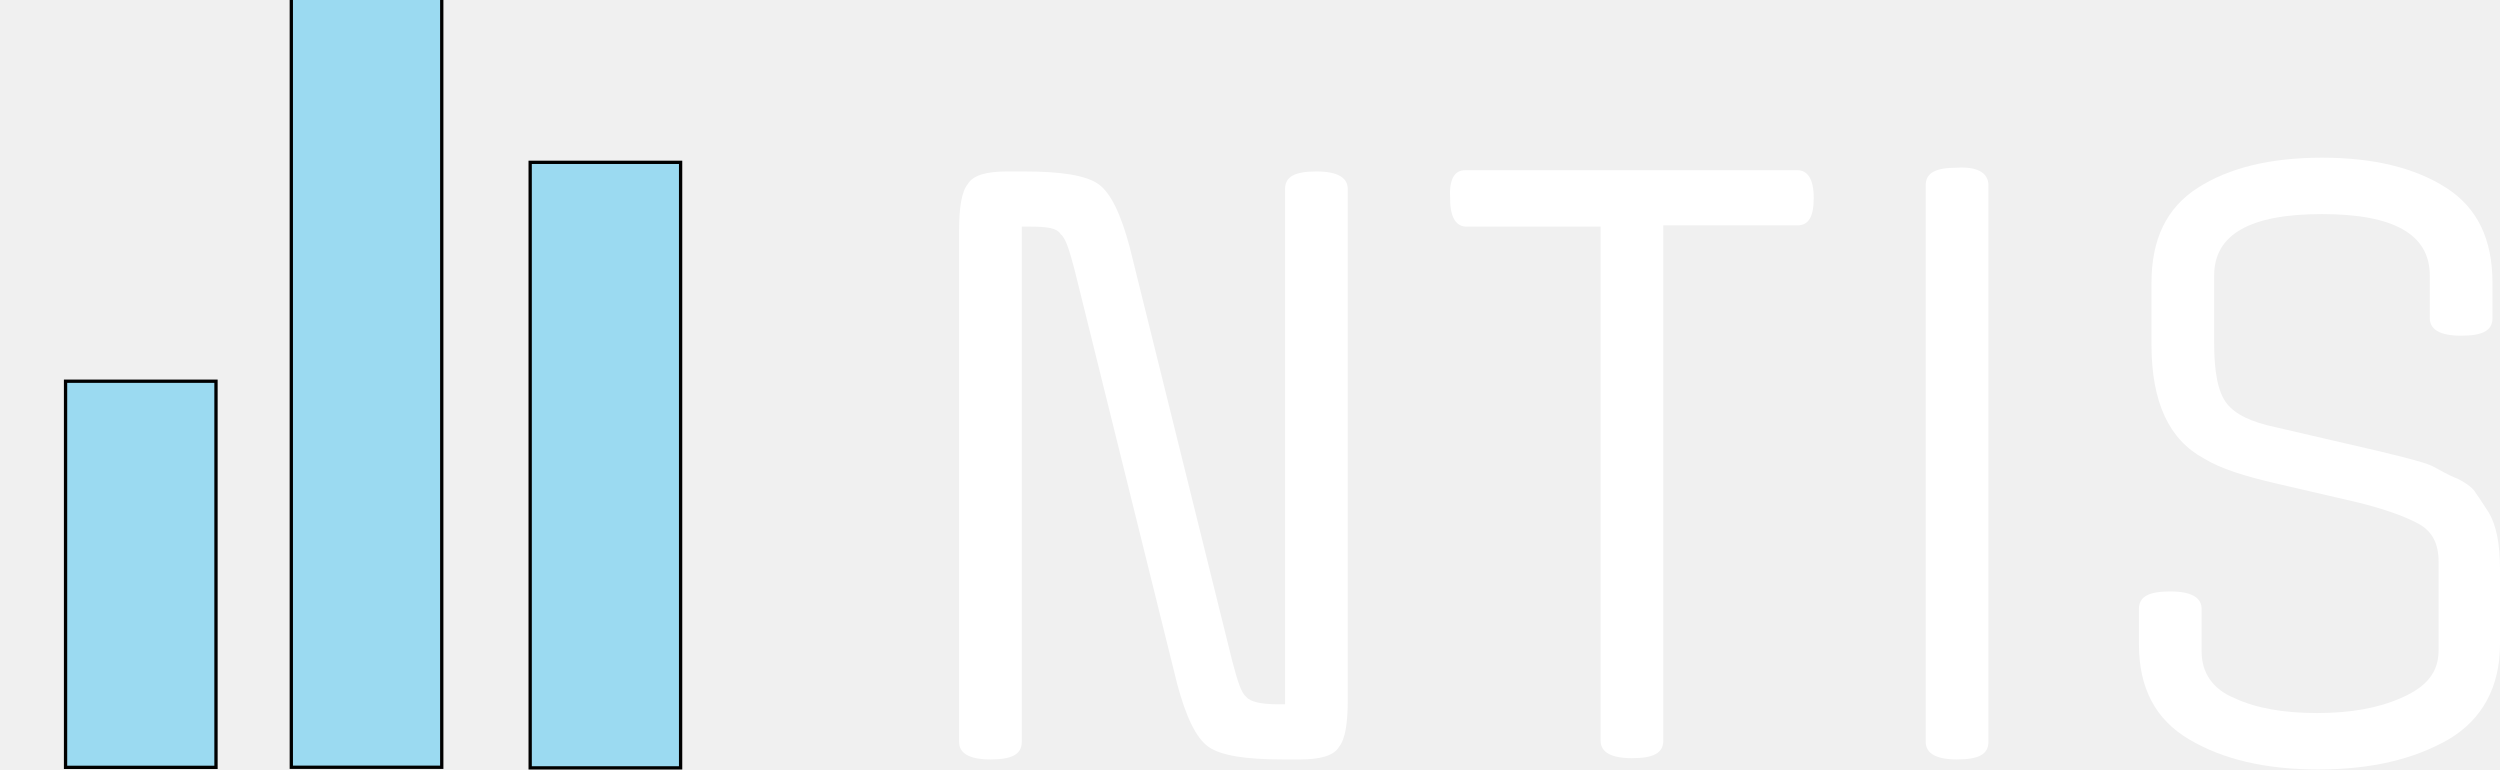
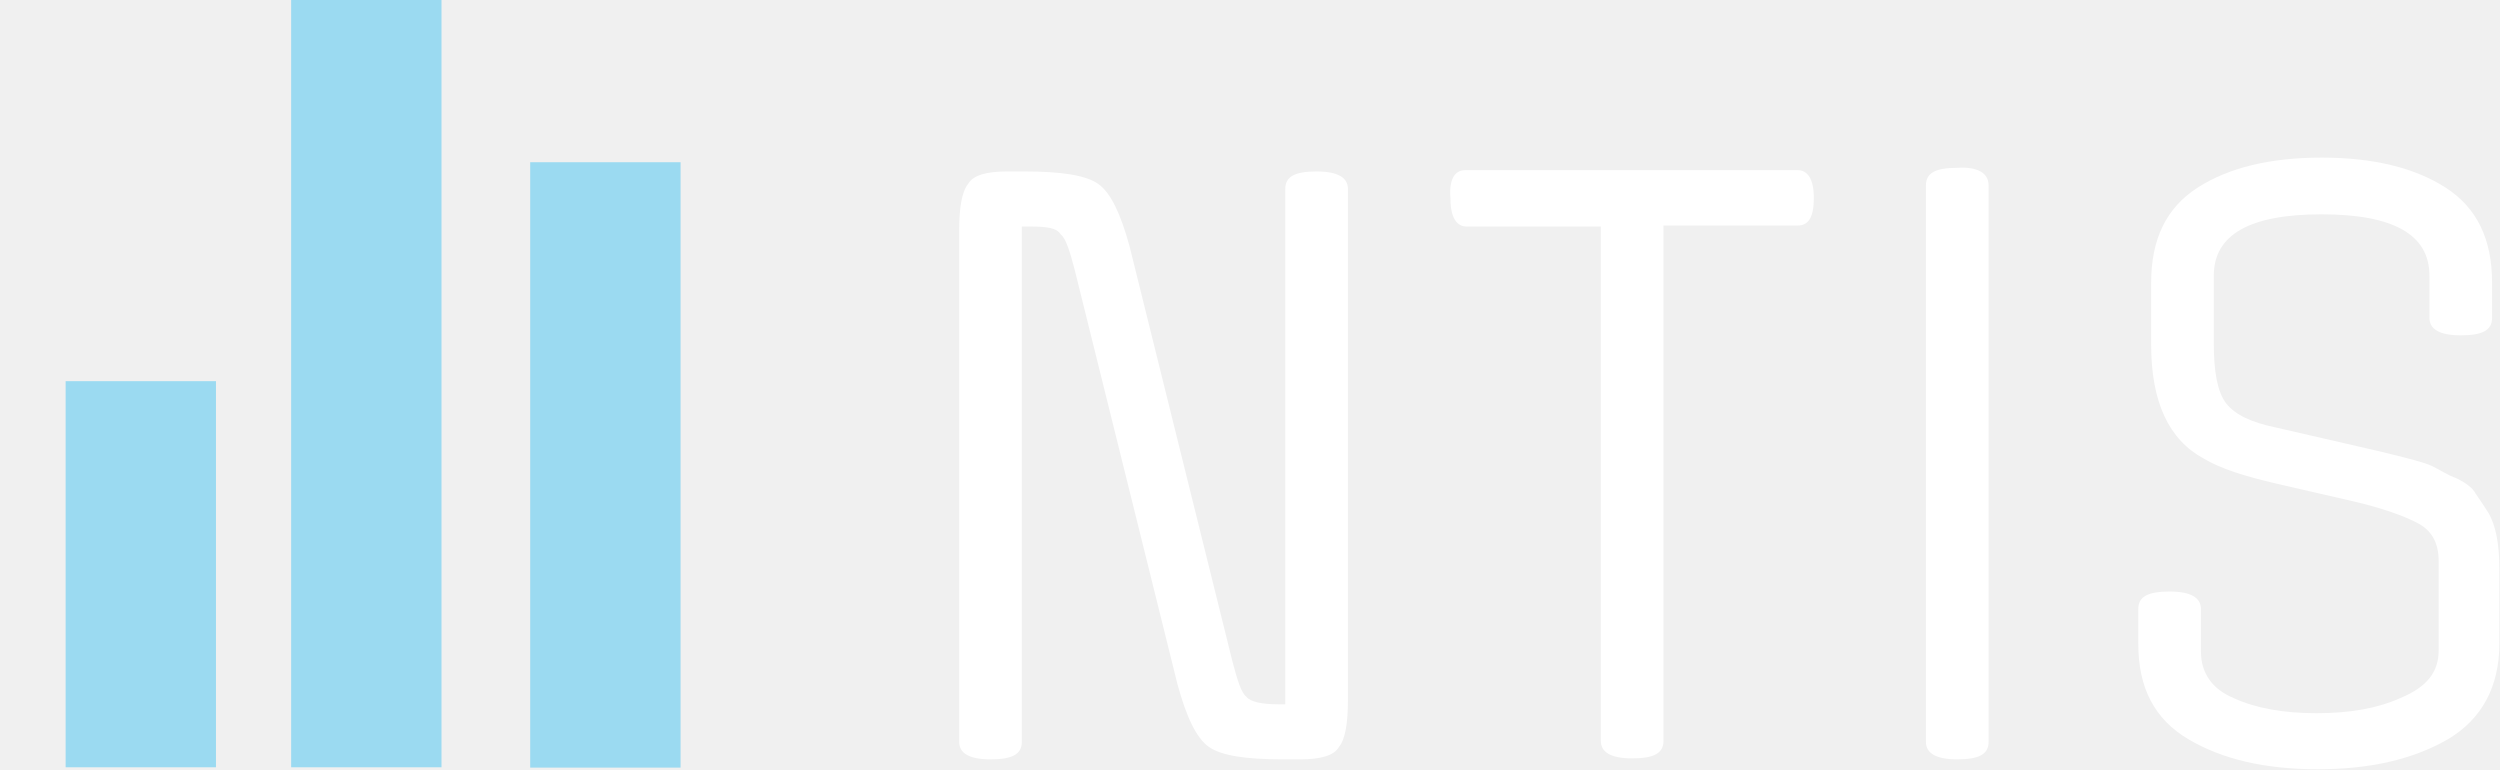
- <svg xmlns="http://www.w3.org/2000/svg" version="1.1" id="Layer_1" x="0px" y="0px" width="758.21px" height="233.368px" viewBox="0 0 758.21 233.368" enable-background="new 0 0 758.21 233.368" xml:space="preserve">
+ <svg xmlns="http://www.w3.org/2000/svg" version="1.1" id="Layer_1" x="0px" y="0px" viewBox="0 0 758.2 233.4" style="enable-background:new 0 0 758.2 233.4;" xml:space="preserve">
+   <style type="text/css">
+ 	.st0{fill:#FFFFFF;}
+ 	.st1{fill:#9BDAF1;}
+ </style>
  <g>
-     <path fill="#FFFFFF" d="M312.167,68.731h-2.281v156.275c0,3.801-3.042,5.322-9.505,5.322c-6.464,0-9.506-1.9-9.506-5.322V69.871   c0-6.844,0.76-11.787,2.662-14.068c1.521-2.661,5.704-3.802,11.787-3.802h5.323c11.026,0,18.633,1.142,22.436,3.802   c3.802,2.662,6.844,9.125,9.506,19.012l31.179,125.854c1.521,5.703,2.66,9.508,4.184,10.646c1.141,1.521,4.561,2.281,9.506,2.281   h2.281V57.323c0-3.802,3.041-5.323,9.506-5.323c6.463,0,9.506,1.901,9.506,5.323v155.134c0,6.844-0.762,11.787-2.662,14.067   c-1.52,2.662-5.703,3.804-11.787,3.804h-5.322c-11.025,0-18.633-1.142-22.434-3.804c-3.803-2.662-6.845-9.125-9.506-19.012   L325.857,81.658c-1.521-5.704-2.661-9.506-4.185-10.646C320.532,69.11,317.49,68.731,312.167,68.731z" />
-     <path fill="#FFFFFF" d="M444.373,51.62h100.76c3.043,0,4.943,2.662,4.943,8.365c0,5.704-1.521,8.364-4.943,8.364h-40.684v156.274   c0,3.803-3.041,5.321-9.506,5.321s-9.506-1.899-9.506-5.321V68.731h-40.686c-3.043,0-4.943-2.662-4.943-8.365   C439.429,54.662,440.951,51.62,444.373,51.62z" />
-     <path fill="#FFFFFF" d="M603.054,56.183v168.823c0,3.801-3.043,5.322-9.506,5.322c-6.465,0-9.506-1.9-9.506-5.322V56.183   c0-3.803,3.041-5.323,9.506-5.323C599.63,50.48,603.054,52.381,603.054,56.183z" />
-     <path fill="#FFFFFF" d="M739.582,197.249v-26.996c0-5.322-1.9-9.127-6.084-11.406c-4.182-2.281-11.406-4.943-21.672-7.227   l-21.293-4.941c-9.887-2.281-17.111-4.562-22.057-7.604c-10.645-5.705-15.969-17.109-15.969-34.603v-18.63   c0-13.308,4.562-22.812,14.068-28.896c9.506-6.084,22.053-9.125,37.643-9.125s28.139,3.042,37.645,9.125   s14.066,15.589,14.066,28.896v10.646c0,3.802-3.041,5.323-9.506,5.323c-6.463,0-9.506-1.901-9.506-5.323V83.56   c0-12.548-11.025-18.632-32.699-18.632s-32.699,6.083-32.699,18.632v20.531c0,8.745,1.143,14.83,3.805,18.251   c2.66,3.423,7.604,5.703,14.828,7.226l21.293,4.94c15.209,3.425,23.955,5.703,26.234,6.847c2.281,1.142,4.562,2.66,7.604,3.802   c3.043,1.52,4.941,3.043,5.703,4.562c1.141,1.521,2.279,3.423,3.803,5.701c2.281,3.804,3.422,9.508,3.422,17.111v22.812   c0,12.928-5.322,22.812-15.59,28.896c-10.646,6.084-23.574,9.125-39.543,9.125s-28.896-3.041-39.164-9.125   c-10.266-6.084-15.209-15.591-15.209-28.896v-10.646c0-3.801,3.043-5.322,9.506-5.322c6.465,0,9.506,1.9,9.506,5.322v12.928   c0,6.465,3.422,11.408,9.887,14.068c6.465,3.043,14.828,4.564,25.096,4.564s18.631-1.521,25.477-4.564   C736.16,208.274,739.582,203.711,739.582,197.249z" />
+     <path class="st0" d="M312.2,68.7h-2.3V225c0,3.8-3,5.3-9.5,5.3c-6.5,0-9.5-1.9-9.5-5.3V69.9c0-6.8,0.8-11.8,2.7-14.1   c1.5-2.7,5.7-3.8,11.8-3.8h5.3c11,0,18.6,1.1,22.4,3.8c3.8,2.7,6.8,9.1,9.5,19l31.2,125.9c1.5,5.7,2.7,9.5,4.2,10.6   c1.1,1.5,4.6,2.3,9.5,2.3h2.3V57.3c0-3.8,3-5.3,9.5-5.3c6.5,0,9.5,1.9,9.5,5.3v155.1c0,6.8-0.8,11.8-2.7,14.1   c-1.5,2.7-5.7,3.8-11.8,3.8H389c-11,0-18.6-1.1-22.4-3.8c-3.8-2.7-6.8-9.1-9.5-19L325.9,81.7c-1.5-5.7-2.7-9.5-4.2-10.6   C320.5,69.1,317.5,68.7,312.2,68.7z" />
+     <path class="st0" d="M444.4,51.6h100.8c3,0,4.9,2.7,4.9,8.4c0,5.7-1.5,8.4-4.9,8.4h-40.7v156.3c0,3.8-3,5.3-9.5,5.3   s-9.5-1.9-9.5-5.3V68.7h-40.7c-3,0-4.9-2.7-4.9-8.4C439.4,54.7,441,51.6,444.4,51.6z" />
+     <path class="st0" d="M603.1,56.2V225c0,3.8-3,5.3-9.5,5.3c-6.5,0-9.5-1.9-9.5-5.3V56.2c0-3.8,3-5.3,9.5-5.3   C599.6,50.5,603.1,52.4,603.1,56.2z" />
+     <path class="st0" d="M739.6,197.2v-27c0-5.3-1.9-9.1-6.1-11.4c-4.2-2.3-11.4-4.9-21.7-7.2l-21.3-4.9c-9.9-2.3-17.1-4.6-22.1-7.6   c-10.6-5.7-16-17.1-16-34.6V85.8c0-13.3,4.6-22.8,14.1-28.9s22.1-9.1,37.6-9.1s28.1,3,37.6,9.1s14.1,15.6,14.1,28.9v10.6   c0,3.8-3,5.3-9.5,5.3c-6.5,0-9.5-1.9-9.5-5.3V83.6c0-12.5-11-18.6-32.7-18.6s-32.7,6.1-32.7,18.6v20.5c0,8.7,1.1,14.8,3.8,18.3   c2.7,3.4,7.6,5.7,14.8,7.2l21.3,4.9c15.2,3.4,24,5.7,26.2,6.8c2.3,1.1,4.6,2.7,7.6,3.8c3,1.5,4.9,3,5.7,4.6   c1.1,1.5,2.3,3.4,3.8,5.7c2.3,3.8,3.4,9.5,3.4,17.1v22.8c0,12.9-5.3,22.8-15.6,28.9c-10.6,6.1-23.6,9.1-39.5,9.1s-28.9-3-39.2-9.1   c-10.3-6.1-15.2-15.6-15.2-28.9v-10.6c0-3.8,3-5.3,9.5-5.3c6.5,0,9.5,1.9,9.5,5.3v12.9c0,6.5,3.4,11.4,9.9,14.1   c6.5,3,14.8,4.6,25.1,4.6s18.6-1.5,25.5-4.6C736.2,208.3,739.6,203.7,739.6,197.2z" />
  </g>
-   <rect x="19.881" y="115.617" fill="#9BDAF1" stroke="#000000" stroke-miterlimit="10" width="45.627" height="117.11" />
-   <rect x="88.35" y="-1.52" fill="#9BDAF1" stroke="#000000" stroke-miterlimit="10" width="45.627" height="234.22" />
-   <rect x="160.791" y="49.233" fill="#9BDAF1" stroke="#000000" stroke-miterlimit="10" width="45.627" height="183.65" />
+   <rect x="19.9" y="115.6" class="st1" width="45.6" height="117.1" />
+   <rect x="88.3" y="-1.5" class="st1" width="45.6" height="234.2" />
+   <rect x="160.8" y="49.2" class="st1" width="45.6" height="183.6" />
</svg>
